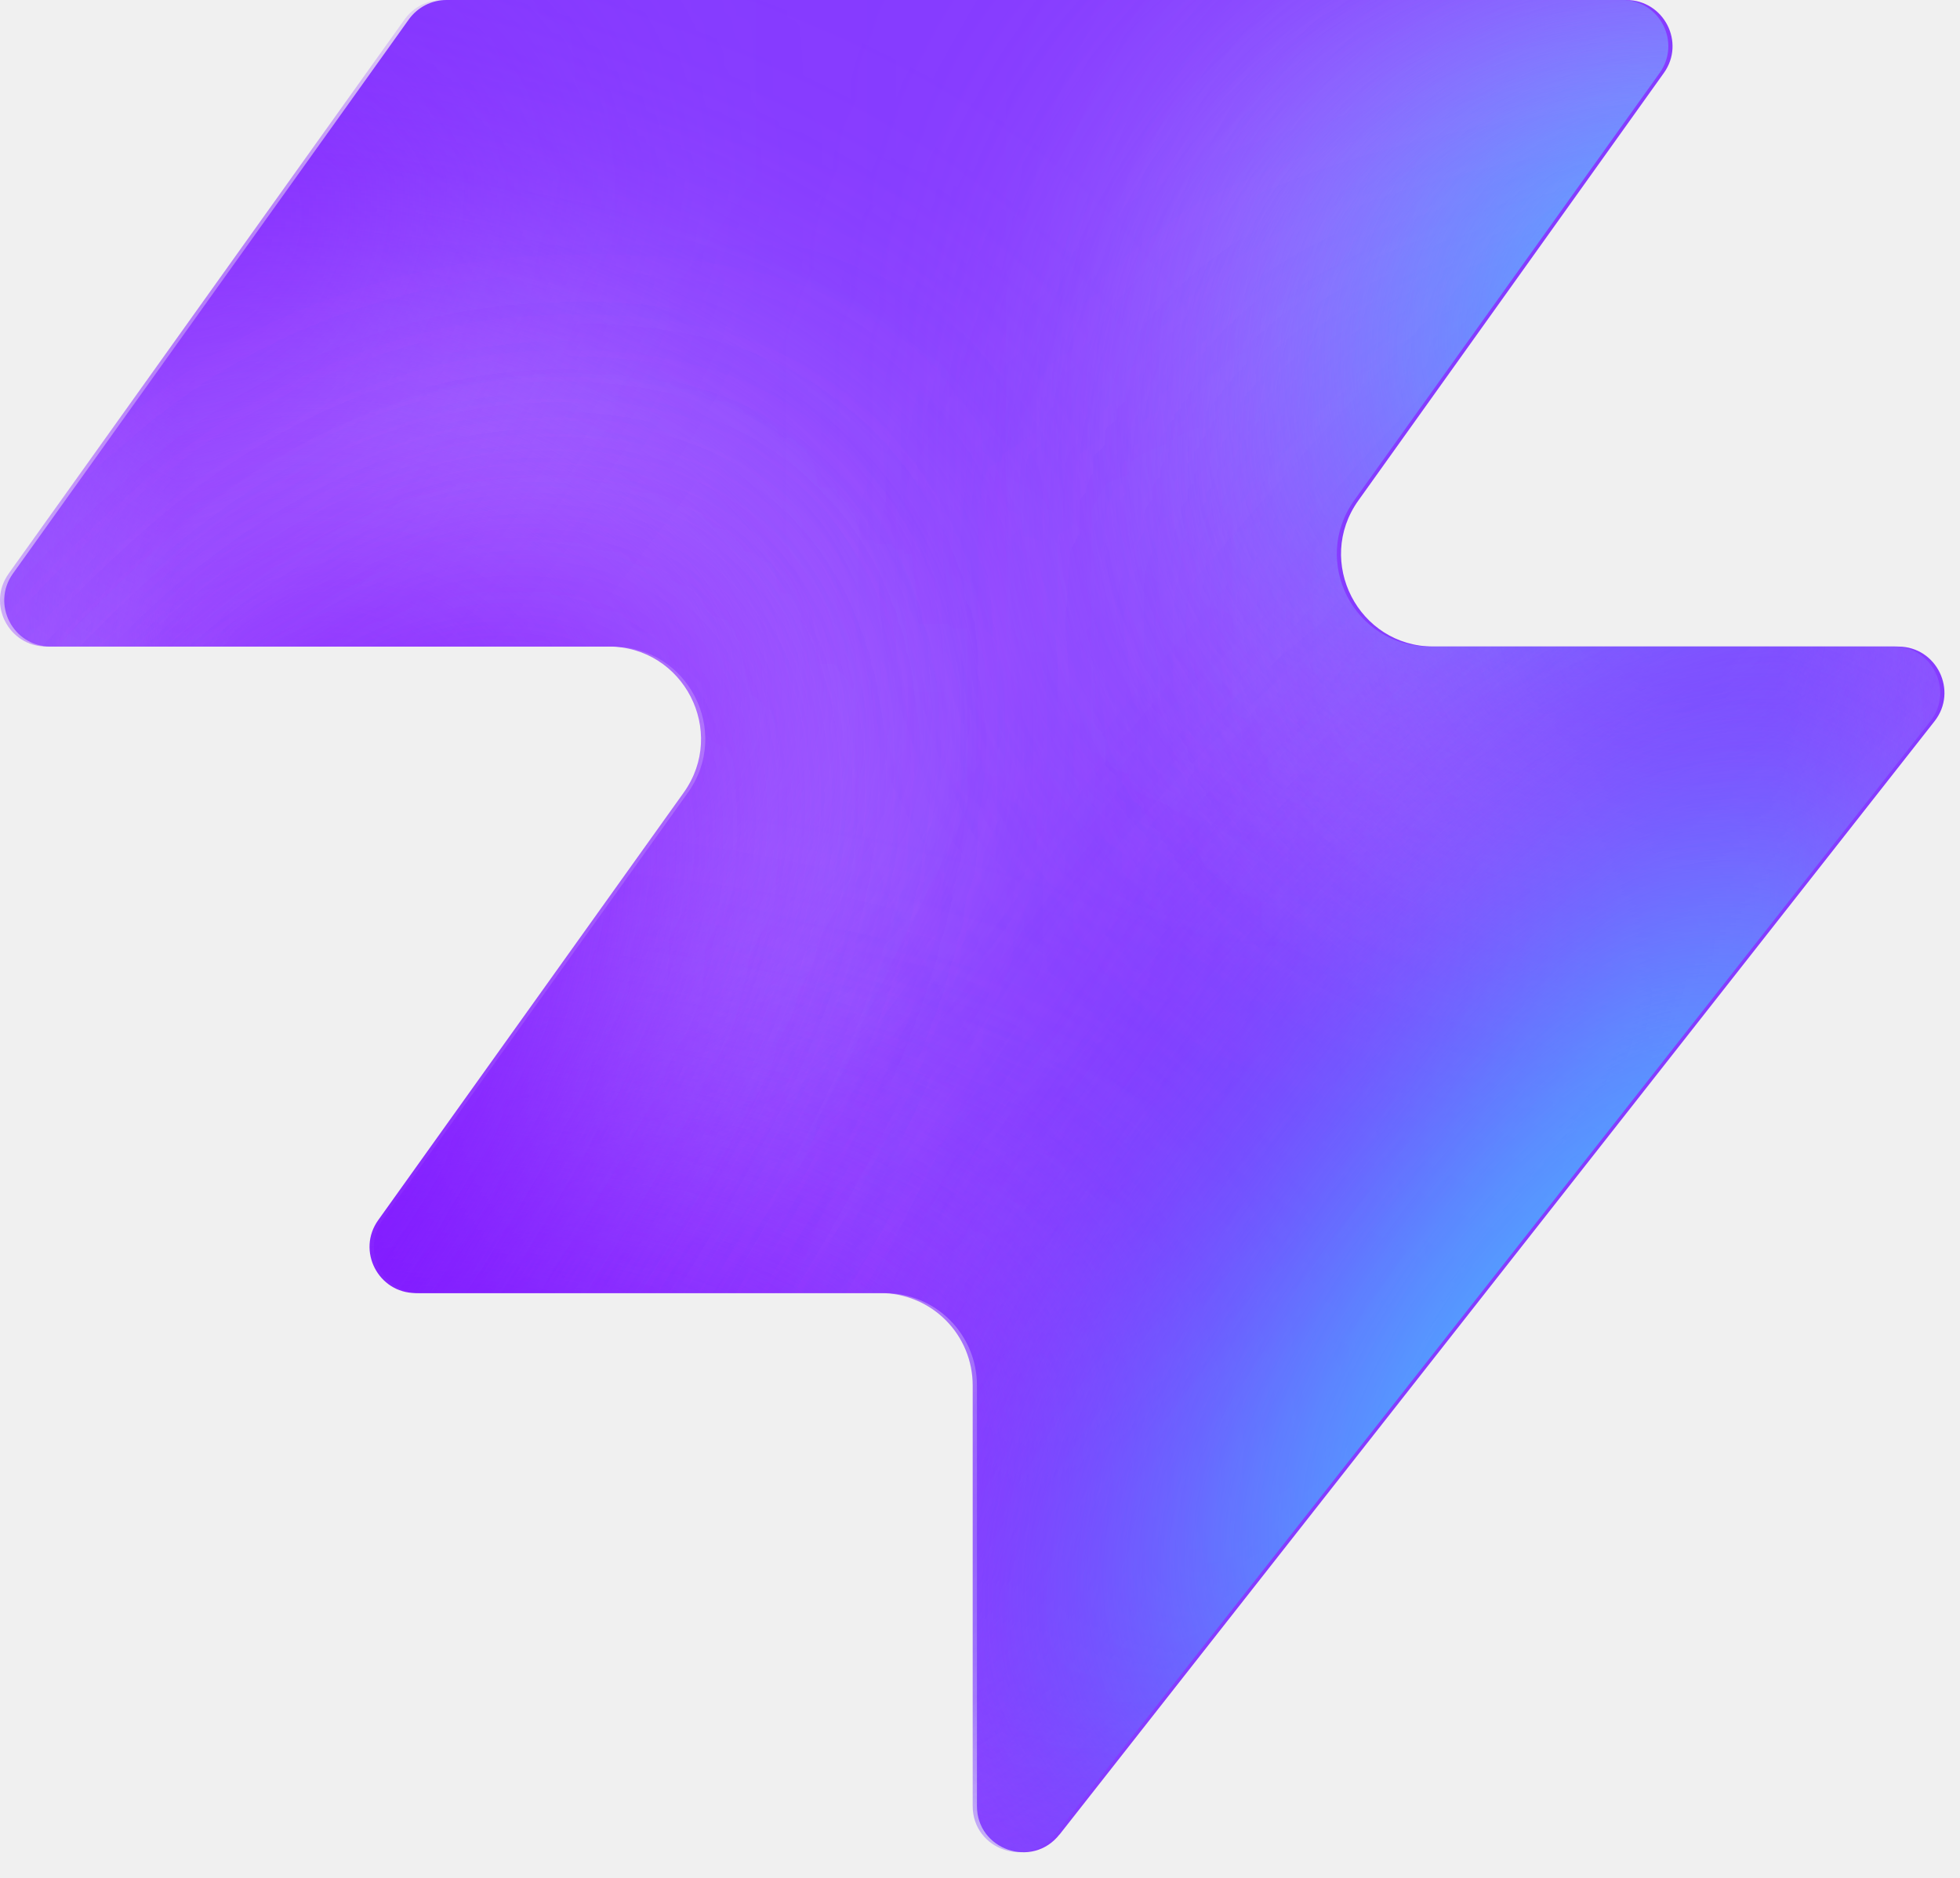
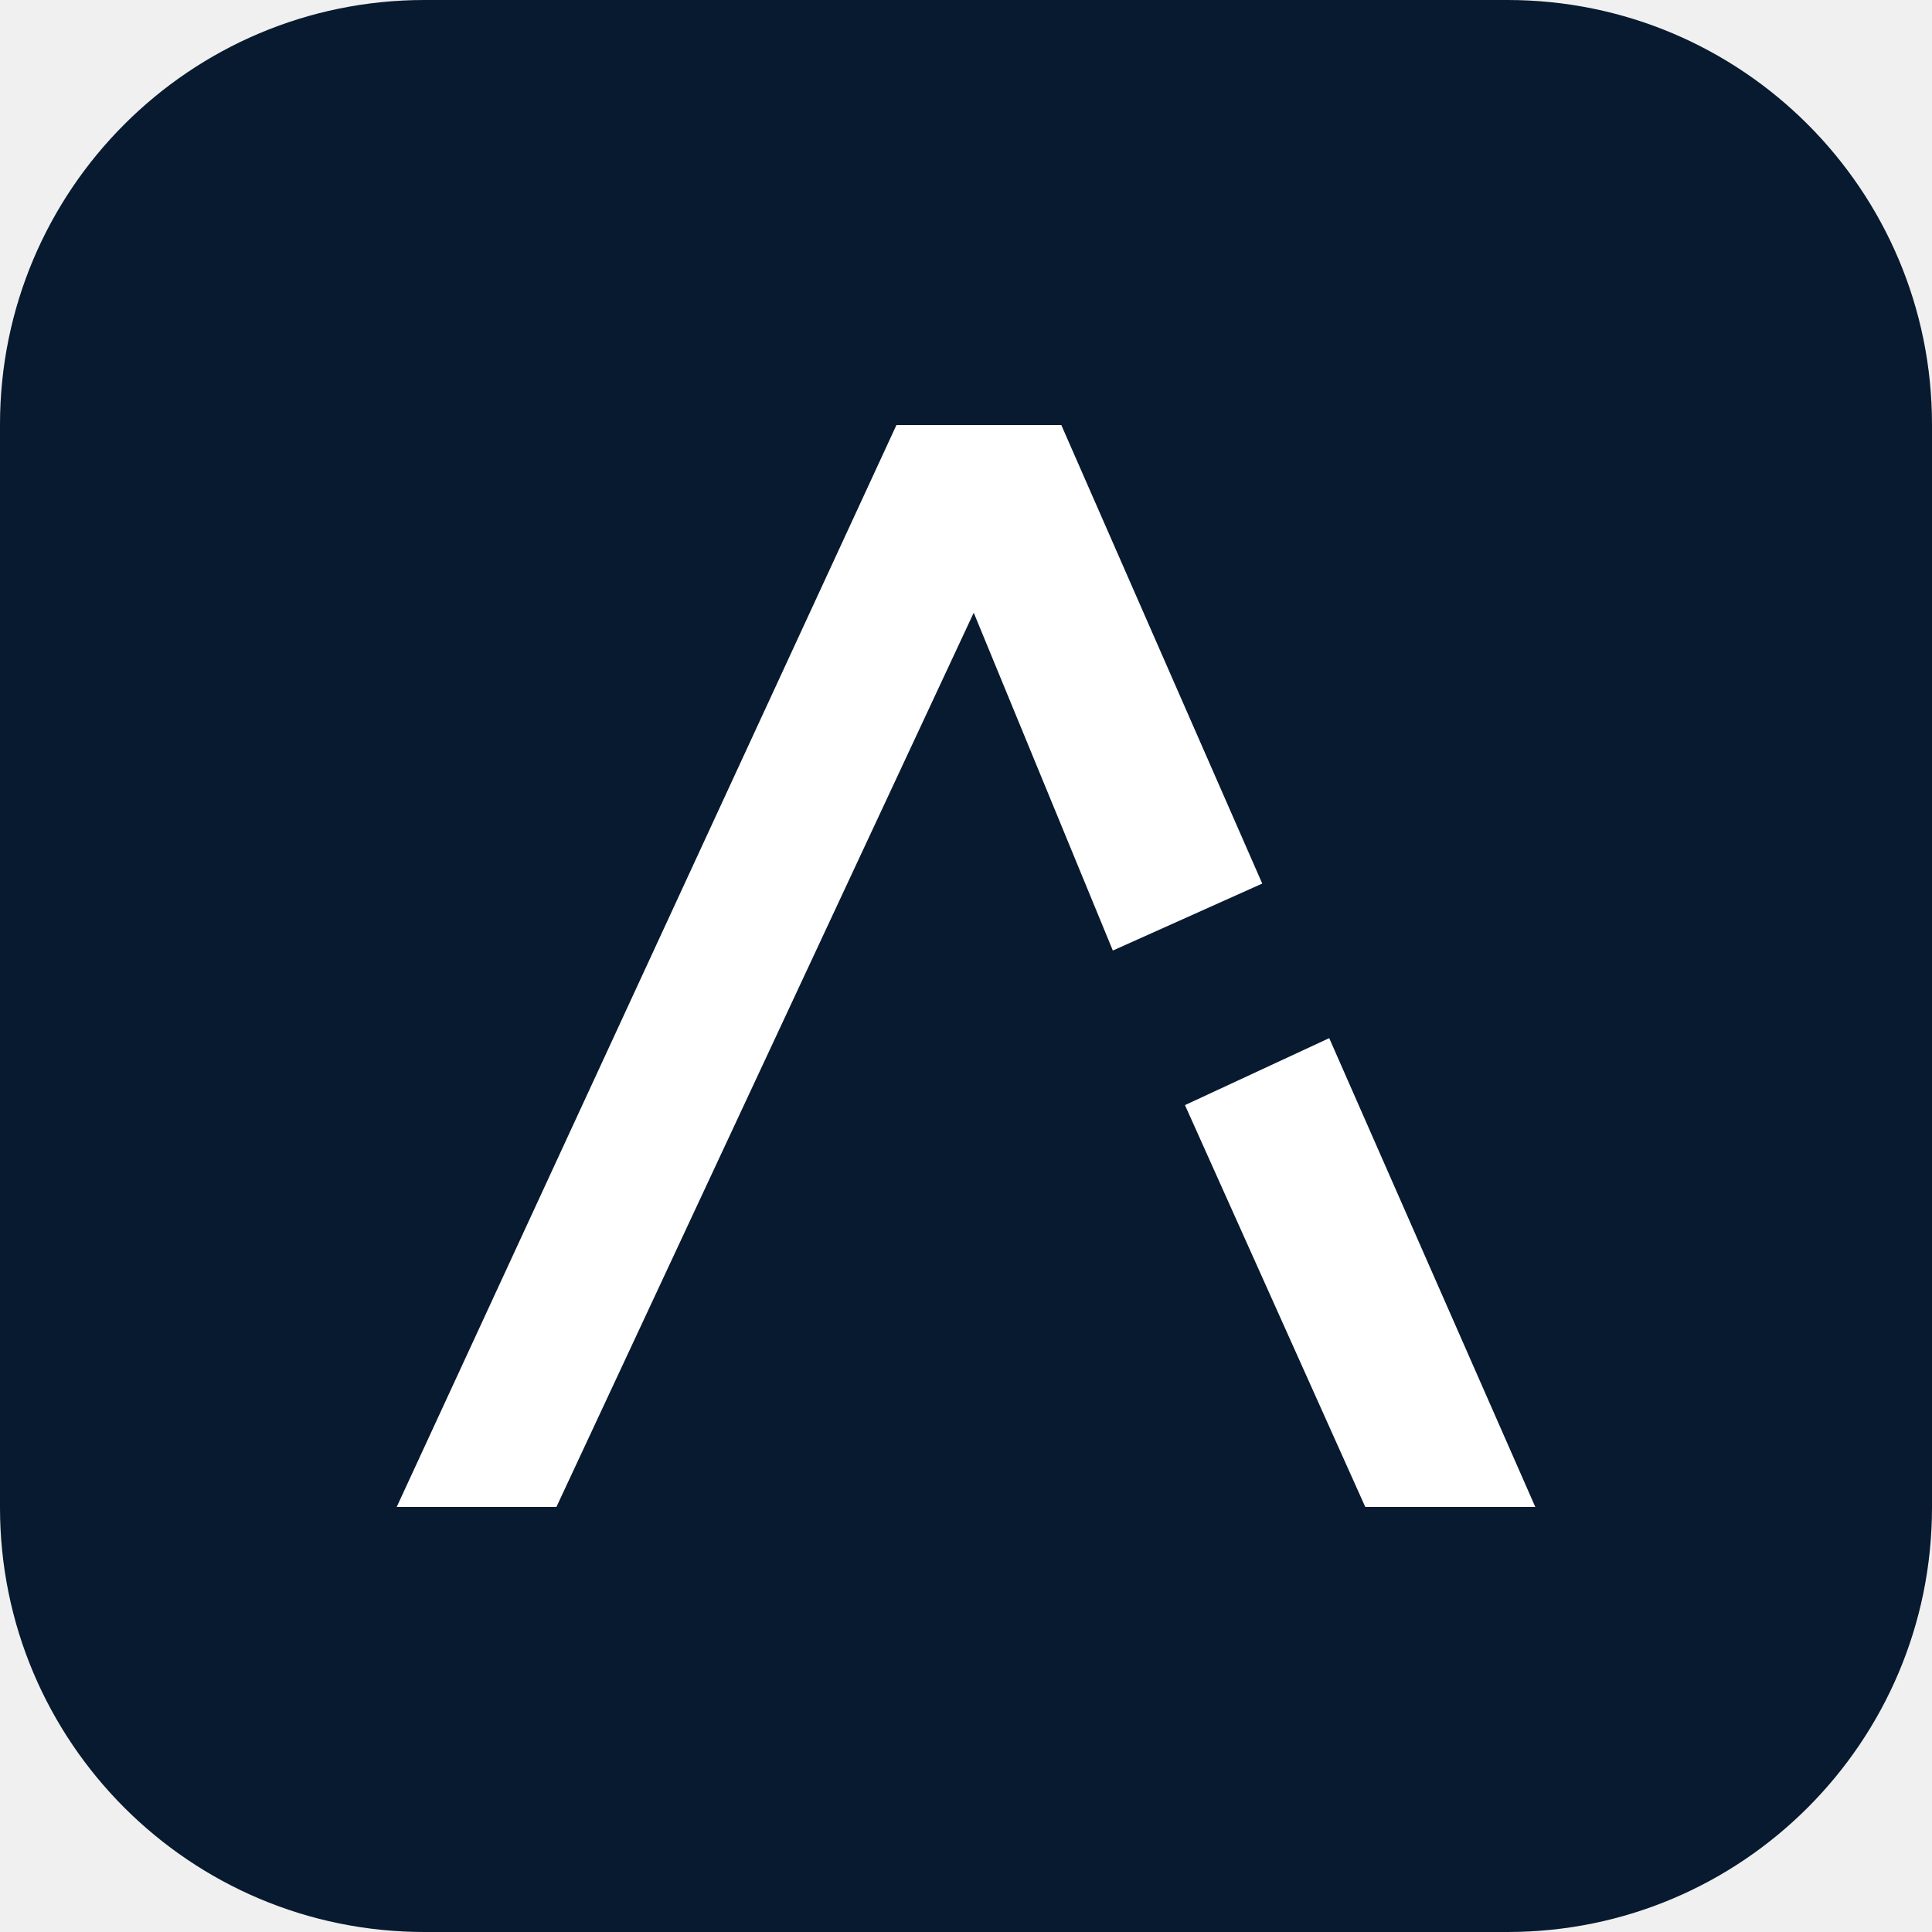
- <svg xmlns="http://www.w3.org/2000/svg" width="48" height="46" fill="none" viewBox="0 0 48 46">
-   <path fill="#863bff" d="M25.946 44.938c-.664.845-2.021.375-2.021-.698V33.937a2.26 2.26 0 0 0-2.262-2.262H10.287c-.92 0-1.456-1.04-.92-1.788l7.48-10.471c1.07-1.497 0-3.578-1.842-3.578H1.237c-.92 0-1.456-1.04-.92-1.788L10.013.474c.214-.297.556-.474.92-.474h28.894c.92 0 1.456 1.04.92 1.788l-7.48 10.471c-1.07 1.498 0 3.579 1.842 3.579h11.377c.943 0 1.473 1.088.89 1.83L25.947 44.94z" style="fill:#863bff;fill:color(display-p3 .525 .23 1);fill-opacity:1" />
-   <mask id="a" width="48" height="46" x="0" y="0" maskUnits="userSpaceOnUse" style="mask-type:alpha">
-     <path fill="#000" d="M25.842 44.938c-.664.844-2.021.375-2.021-.698V33.937a2.26 2.26 0 0 0-2.262-2.262H10.183c-.92 0-1.456-1.04-.92-1.788l7.48-10.471c1.07-1.498 0-3.579-1.842-3.579H1.133c-.92 0-1.456-1.04-.92-1.787L9.91.473c.214-.297.556-.474.92-.474h28.894c.92 0 1.456 1.04.92 1.788l-7.48 10.471c-1.07 1.498 0 3.578 1.842 3.578h11.377c.943 0 1.473 1.088.89 1.832L25.843 44.94z" style="fill:#000;fill-opacity:1" />
-   </mask>
-   <g mask="url(#a)">
-     <g filter="url(#b)">
-       <ellipse cx="5.508" cy="14.704" fill="#ede6ff" rx="5.508" ry="14.704" style="fill:#ede6ff;fill:color(display-p3 .927 .903 1);fill-opacity:1" transform="matrix(.00324 1 1 -.00324 -4.47 31.516)" />
-     </g>
-     <g filter="url(#c)">
-       <ellipse cx="10.399" cy="29.851" fill="#ede6ff" rx="10.399" ry="29.851" style="fill:#ede6ff;fill:color(display-p3 .927 .903 1);fill-opacity:1" transform="matrix(.00324 1 1 -.00324 -39.328 7.883)" />
-     </g>
-     <g filter="url(#d)">
-       <ellipse cx="5.508" cy="30.487" fill="#7e14ff" rx="5.508" ry="30.487" style="fill:#7e14ff;fill:color(display-p3 .492 .077 1);fill-opacity:1" transform="rotate(89.814 -25.913 -14.639)scale(1 -1)" />
-     </g>
-     <g filter="url(#e)">
-       <ellipse cx="5.508" cy="30.599" fill="#7e14ff" rx="5.508" ry="30.599" style="fill:#7e14ff;fill:color(display-p3 .492 .077 1);fill-opacity:1" transform="rotate(89.814 -32.644 -3.334)scale(1 -1)" />
-     </g>
-     <g filter="url(#f)">
-       <ellipse cx="5.508" cy="30.599" fill="#7e14ff" rx="5.508" ry="30.599" style="fill:#7e14ff;fill:color(display-p3 .492 .077 1);fill-opacity:1" transform="matrix(.00324 1 1 -.00324 -34.34 30.47)" />
-     </g>
-     <g filter="url(#g)">
-       <ellipse cx="14.072" cy="22.078" fill="#ede6ff" rx="14.072" ry="22.078" style="fill:#ede6ff;fill:color(display-p3 .927 .903 1);fill-opacity:1" transform="rotate(93.35 24.506 48.493)scale(-1 1)" />
-     </g>
-     <g filter="url(#h)">
-       <ellipse cx="3.47" cy="21.501" fill="#7e14ff" rx="3.47" ry="21.501" style="fill:#7e14ff;fill:color(display-p3 .492 .077 1);fill-opacity:1" transform="rotate(89.009 28.708 47.59)scale(-1 1)" />
-     </g>
-     <g filter="url(#i)">
-       <ellipse cx="3.47" cy="21.501" fill="#7e14ff" rx="3.47" ry="21.501" style="fill:#7e14ff;fill:color(display-p3 .492 .077 1);fill-opacity:1" transform="rotate(89.009 28.708 47.59)scale(-1 1)" />
-     </g>
-     <g filter="url(#j)">
-       <ellipse cx=".387" cy="8.972" fill="#7e14ff" rx="4.407" ry="29.108" style="fill:#7e14ff;fill:color(display-p3 .492 .077 1);fill-opacity:1" transform="rotate(39.51 .387 8.972)" />
-     </g>
-     <g filter="url(#k)">
-       <ellipse cx="47.523" cy="-6.092" fill="#7e14ff" rx="4.407" ry="29.108" style="fill:#7e14ff;fill:color(display-p3 .492 .077 1);fill-opacity:1" transform="rotate(37.892 47.523 -6.092)" />
-     </g>
-     <g filter="url(#l)">
-       <ellipse cx="41.412" cy="6.333" fill="#47bfff" rx="5.971" ry="9.665" style="fill:#47bfff;fill:color(display-p3 .28 .748 1);fill-opacity:1" transform="rotate(37.892 41.412 6.333)" />
-     </g>
-     <g filter="url(#m)">
-       <ellipse cx="-1.879" cy="38.332" fill="#7e14ff" rx="4.407" ry="29.108" style="fill:#7e14ff;fill:color(display-p3 .492 .077 1);fill-opacity:1" transform="rotate(37.892 -1.88 38.332)" />
-     </g>
-     <g filter="url(#n)">
-       <ellipse cx="-1.879" cy="38.332" fill="#7e14ff" rx="4.407" ry="29.108" style="fill:#7e14ff;fill:color(display-p3 .492 .077 1);fill-opacity:1" transform="rotate(37.892 -1.88 38.332)" />
-     </g>
-     <g filter="url(#o)">
-       <ellipse cx="35.651" cy="29.907" fill="#7e14ff" rx="4.407" ry="29.108" style="fill:#7e14ff;fill:color(display-p3 .492 .077 1);fill-opacity:1" transform="rotate(37.892 35.651 29.907)" />
-     </g>
-     <g filter="url(#p)">
-       <ellipse cx="38.418" cy="32.4" fill="#47bfff" rx="5.971" ry="15.297" style="fill:#47bfff;fill:color(display-p3 .28 .748 1);fill-opacity:1" transform="rotate(37.892 38.418 32.4)" />
-     </g>
+ <svg xmlns="http://www.w3.org/2000/svg" viewBox="0 0 1024 1024" role="img" aria-labelledby="title">
+   <rect width="1024" height="1024" rx="225" fill="#071A2F" />
+   <g fill="#FFFFFF" transform="translate(512 512) scale(2.7307) translate(-1108.5 -265)">
+     <path d="M998 370 L1095 160 H1127 L1029 370 Z" />
+     <path d="M1095 160 H1127 L1166 249 L1137 262 Z" />
+     <path d="M1151 292 L1179 279 L1219 370 H1186 Z" />
  </g>
-   <defs>
-     <filter id="b" width="60.045" height="41.654" x="-19.77" y="16.149" color-interpolation-filters="sRGB" filterUnits="userSpaceOnUse">
-       <feFlood flood-opacity="0" result="BackgroundImageFix" />
-       <feBlend in="SourceGraphic" in2="BackgroundImageFix" result="shape" />
-       <feGaussianBlur result="effect1_foregroundBlur_2002_17158" stdDeviation="7.659" />
-     </filter>
-     <filter id="c" width="90.34" height="51.437" x="-54.613" y="-7.533" color-interpolation-filters="sRGB" filterUnits="userSpaceOnUse">
-       <feFlood flood-opacity="0" result="BackgroundImageFix" />
-       <feBlend in="SourceGraphic" in2="BackgroundImageFix" result="shape" />
-       <feGaussianBlur result="effect1_foregroundBlur_2002_17158" stdDeviation="7.659" />
-     </filter>
-     <filter id="d" width="79.355" height="29.4" x="-49.64" y="2.03" color-interpolation-filters="sRGB" filterUnits="userSpaceOnUse">
-       <feFlood flood-opacity="0" result="BackgroundImageFix" />
-       <feBlend in="SourceGraphic" in2="BackgroundImageFix" result="shape" />
-       <feGaussianBlur result="effect1_foregroundBlur_2002_17158" stdDeviation="4.596" />
-     </filter>
-     <filter id="e" width="79.579" height="29.4" x="-45.045" y="20.029" color-interpolation-filters="sRGB" filterUnits="userSpaceOnUse">
-       <feFlood flood-opacity="0" result="BackgroundImageFix" />
-       <feBlend in="SourceGraphic" in2="BackgroundImageFix" result="shape" />
-       <feGaussianBlur result="effect1_foregroundBlur_2002_17158" stdDeviation="4.596" />
-     </filter>
-     <filter id="f" width="79.579" height="29.4" x="-43.513" y="21.178" color-interpolation-filters="sRGB" filterUnits="userSpaceOnUse">
-       <feFlood flood-opacity="0" result="BackgroundImageFix" />
-       <feBlend in="SourceGraphic" in2="BackgroundImageFix" result="shape" />
-       <feGaussianBlur result="effect1_foregroundBlur_2002_17158" stdDeviation="4.596" />
-     </filter>
-     <filter id="g" width="74.749" height="58.852" x="15.756" y="-17.901" color-interpolation-filters="sRGB" filterUnits="userSpaceOnUse">
-       <feFlood flood-opacity="0" result="BackgroundImageFix" />
-       <feBlend in="SourceGraphic" in2="BackgroundImageFix" result="shape" />
-       <feGaussianBlur result="effect1_foregroundBlur_2002_17158" stdDeviation="7.659" />
-     </filter>
-     <filter id="h" width="61.377" height="25.362" x="23.548" y="2.284" color-interpolation-filters="sRGB" filterUnits="userSpaceOnUse">
-       <feFlood flood-opacity="0" result="BackgroundImageFix" />
-       <feBlend in="SourceGraphic" in2="BackgroundImageFix" result="shape" />
-       <feGaussianBlur result="effect1_foregroundBlur_2002_17158" stdDeviation="4.596" />
-     </filter>
-     <filter id="i" width="61.377" height="25.362" x="23.548" y="2.284" color-interpolation-filters="sRGB" filterUnits="userSpaceOnUse">
-       <feFlood flood-opacity="0" result="BackgroundImageFix" />
-       <feBlend in="SourceGraphic" in2="BackgroundImageFix" result="shape" />
-       <feGaussianBlur result="effect1_foregroundBlur_2002_17158" stdDeviation="4.596" />
-     </filter>
-     <filter id="j" width="56.045" height="63.649" x="-27.636" y="-22.853" color-interpolation-filters="sRGB" filterUnits="userSpaceOnUse">
-       <feFlood flood-opacity="0" result="BackgroundImageFix" />
-       <feBlend in="SourceGraphic" in2="BackgroundImageFix" result="shape" />
-       <feGaussianBlur result="effect1_foregroundBlur_2002_17158" stdDeviation="4.596" />
-     </filter>
-     <filter id="k" width="54.814" height="64.646" x="20.116" y="-38.415" color-interpolation-filters="sRGB" filterUnits="userSpaceOnUse">
-       <feFlood flood-opacity="0" result="BackgroundImageFix" />
-       <feBlend in="SourceGraphic" in2="BackgroundImageFix" result="shape" />
-       <feGaussianBlur result="effect1_foregroundBlur_2002_17158" stdDeviation="4.596" />
-     </filter>
-     <filter id="l" width="33.541" height="35.313" x="24.641" y="-11.323" color-interpolation-filters="sRGB" filterUnits="userSpaceOnUse">
-       <feFlood flood-opacity="0" result="BackgroundImageFix" />
-       <feBlend in="SourceGraphic" in2="BackgroundImageFix" result="shape" />
-       <feGaussianBlur result="effect1_foregroundBlur_2002_17158" stdDeviation="4.596" />
-     </filter>
-     <filter id="m" width="54.814" height="64.646" x="-29.286" y="6.009" color-interpolation-filters="sRGB" filterUnits="userSpaceOnUse">
-       <feFlood flood-opacity="0" result="BackgroundImageFix" />
-       <feBlend in="SourceGraphic" in2="BackgroundImageFix" result="shape" />
-       <feGaussianBlur result="effect1_foregroundBlur_2002_17158" stdDeviation="4.596" />
-     </filter>
-     <filter id="n" width="54.814" height="64.646" x="-29.286" y="6.009" color-interpolation-filters="sRGB" filterUnits="userSpaceOnUse">
-       <feFlood flood-opacity="0" result="BackgroundImageFix" />
-       <feBlend in="SourceGraphic" in2="BackgroundImageFix" result="shape" />
-       <feGaussianBlur result="effect1_foregroundBlur_2002_17158" stdDeviation="4.596" />
-     </filter>
-     <filter id="o" width="54.814" height="64.646" x="8.244" y="-2.416" color-interpolation-filters="sRGB" filterUnits="userSpaceOnUse">
-       <feFlood flood-opacity="0" result="BackgroundImageFix" />
-       <feBlend in="SourceGraphic" in2="BackgroundImageFix" result="shape" />
-       <feGaussianBlur result="effect1_foregroundBlur_2002_17158" stdDeviation="4.596" />
-     </filter>
-     <filter id="p" width="39.409" height="43.623" x="18.713" y="10.588" color-interpolation-filters="sRGB" filterUnits="userSpaceOnUse">
-       <feFlood flood-opacity="0" result="BackgroundImageFix" />
-       <feBlend in="SourceGraphic" in2="BackgroundImageFix" result="shape" />
-       <feGaussianBlur result="effect1_foregroundBlur_2002_17158" stdDeviation="4.596" />
-     </filter>
-   </defs>
</svg>
